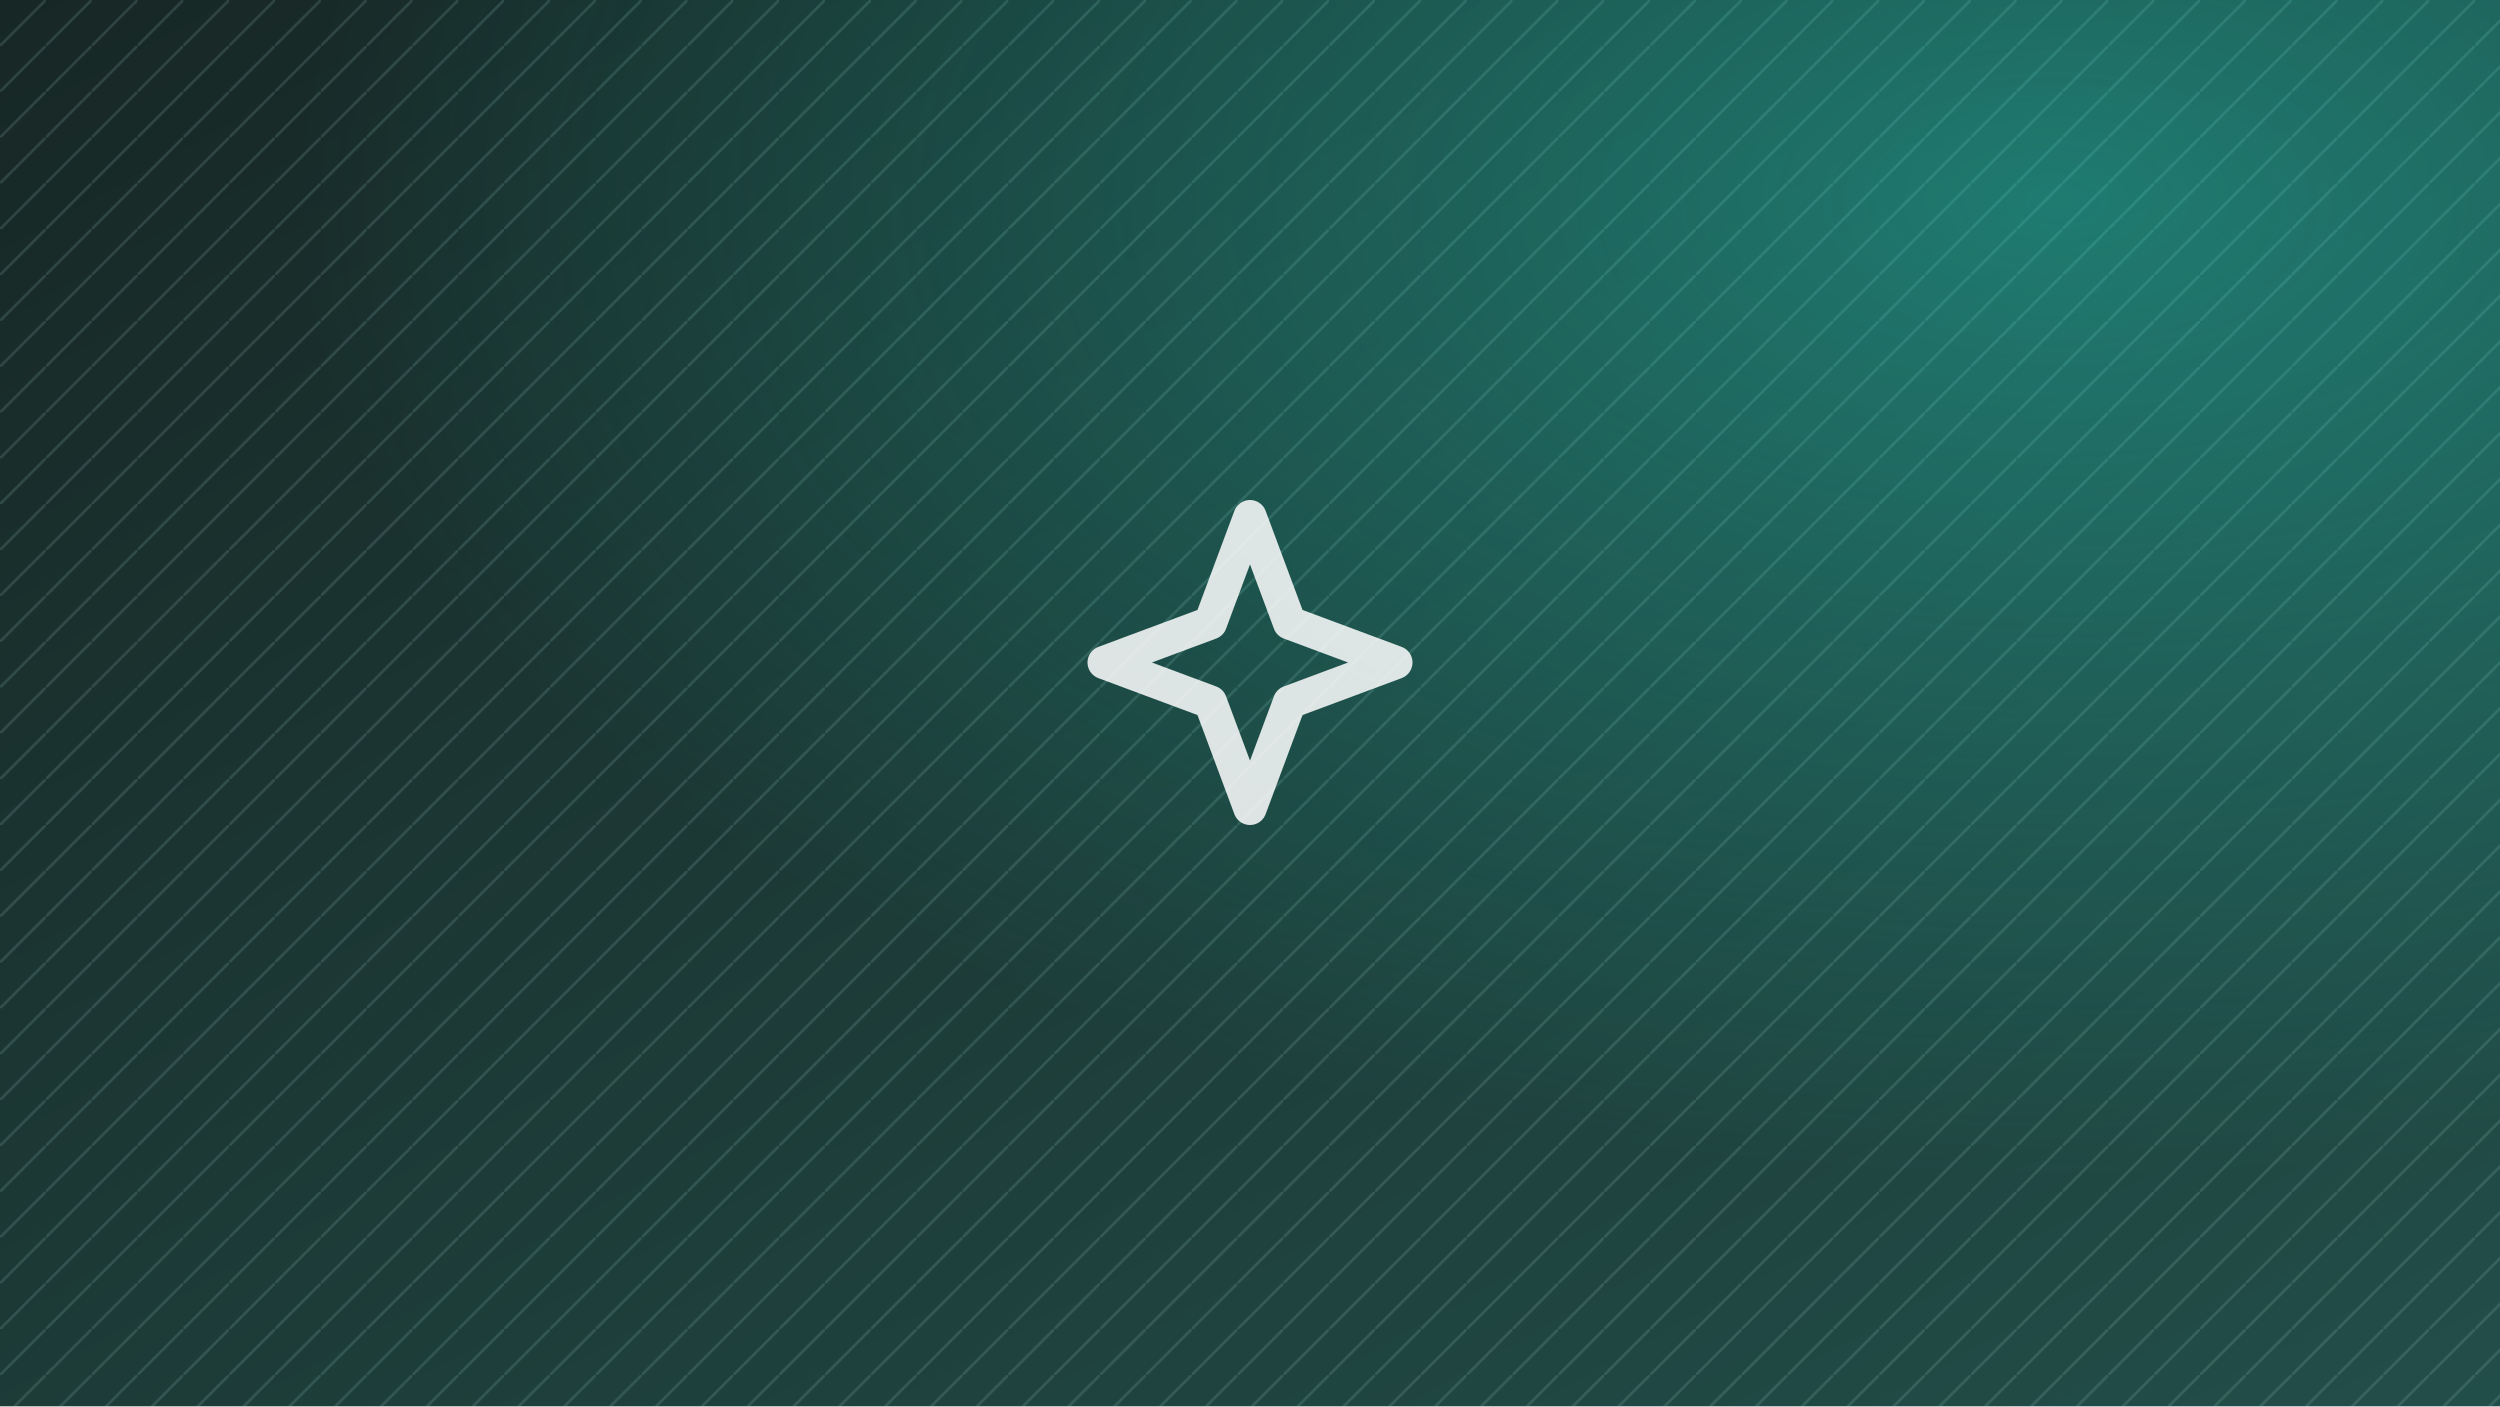
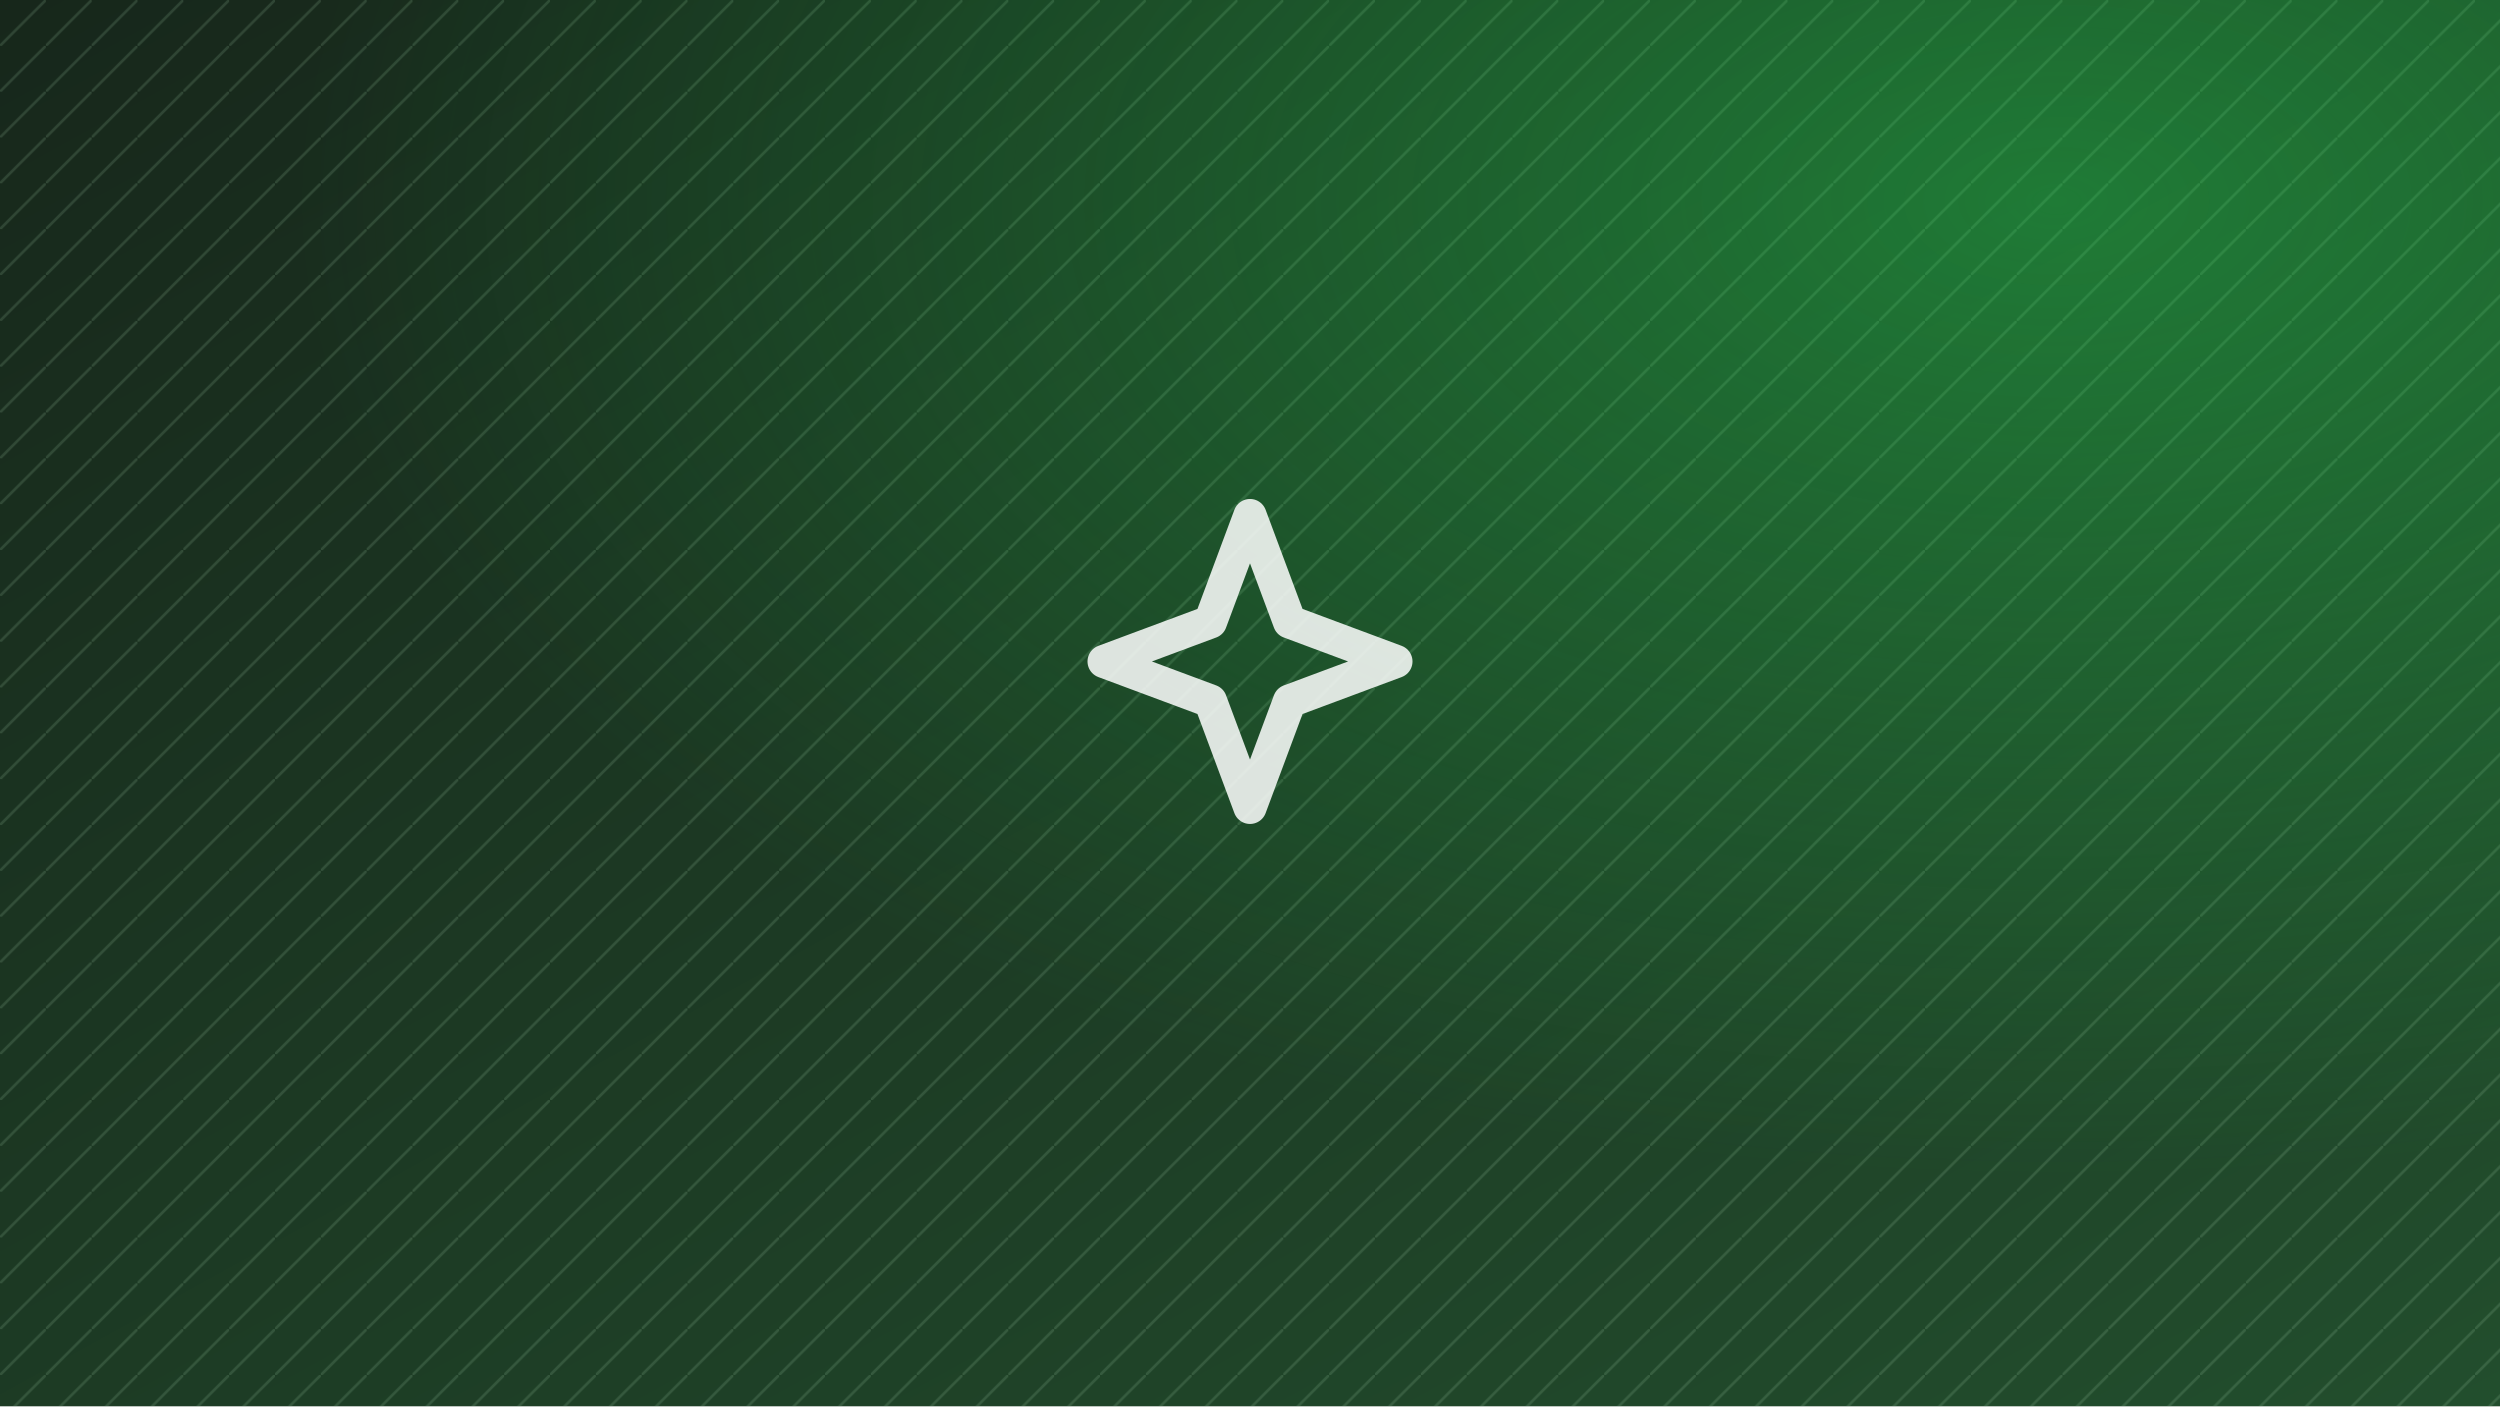
<svg xmlns="http://www.w3.org/2000/svg" viewBox="0 0 1200 675" width="1200" height="675" role="img" aria-label="Prompts">
  <defs>
    <linearGradient id="bg" x1="0" y1="0" x2="1" y2="1">
-       <stop offset="0" stop-color="hsl(173 26% 12%)" />
-       <stop offset="1" stop-color="hsl(173 39% 22%)" />
+       <stop offset="0" stop-color="hsl(135 26% 12%)" />
+       <stop offset="1" stop-color="hsl(135 39% 22%)" />
    </linearGradient>
    <radialGradient id="glow" cx="82%" cy="14%" r="70%">
-       <stop offset="0" stop-color="hsl(173 79% 52% / 0.38)" />
-       <stop offset="1" stop-color="hsl(173 79% 52% / 0.38)" stop-opacity="0" />
+       <stop offset="0" stop-color="hsl(135 79% 52% / 0.38)" />
+       <stop offset="1" stop-color="hsl(135 79% 52% / 0.38)" stop-opacity="0" />
    </radialGradient>
    <pattern id="p" width="22" height="22" patternUnits="userSpaceOnUse">
-       <path d="M-2 24 24-2" stroke="hsl(173 35% 75% / 0.16)" stroke-width="1.3" />
+       <path d="M-2 24 24-2" stroke="hsl(135 35% 75% / 0.16)" stroke-width="1.3" />
    </pattern>
  </defs>
  <rect width="1200" height="675" fill="url(#bg)" />
  <rect width="1200" height="675" fill="url(#p)" />
  <rect width="1200" height="675" fill="url(#glow)" />
-   <g transform="translate(480 218) scale(10)" fill="none" stroke="#fff" stroke-opacity="0.85" stroke-width="1.6" stroke-linecap="round" stroke-linejoin="round" color="#fff">
+   <g transform="translate(480 217.5) scale(10)" fill="none" stroke="#fff" stroke-opacity="0.85" stroke-width="1.6" stroke-linecap="round" stroke-linejoin="round" color="#fff">
    <path d="M12 3l1.9 5.1L19 10l-5.1 1.9L12 17l-1.9-5.1L5 10l5.1-1.9L12 3Z" />
  </g>
</svg>
